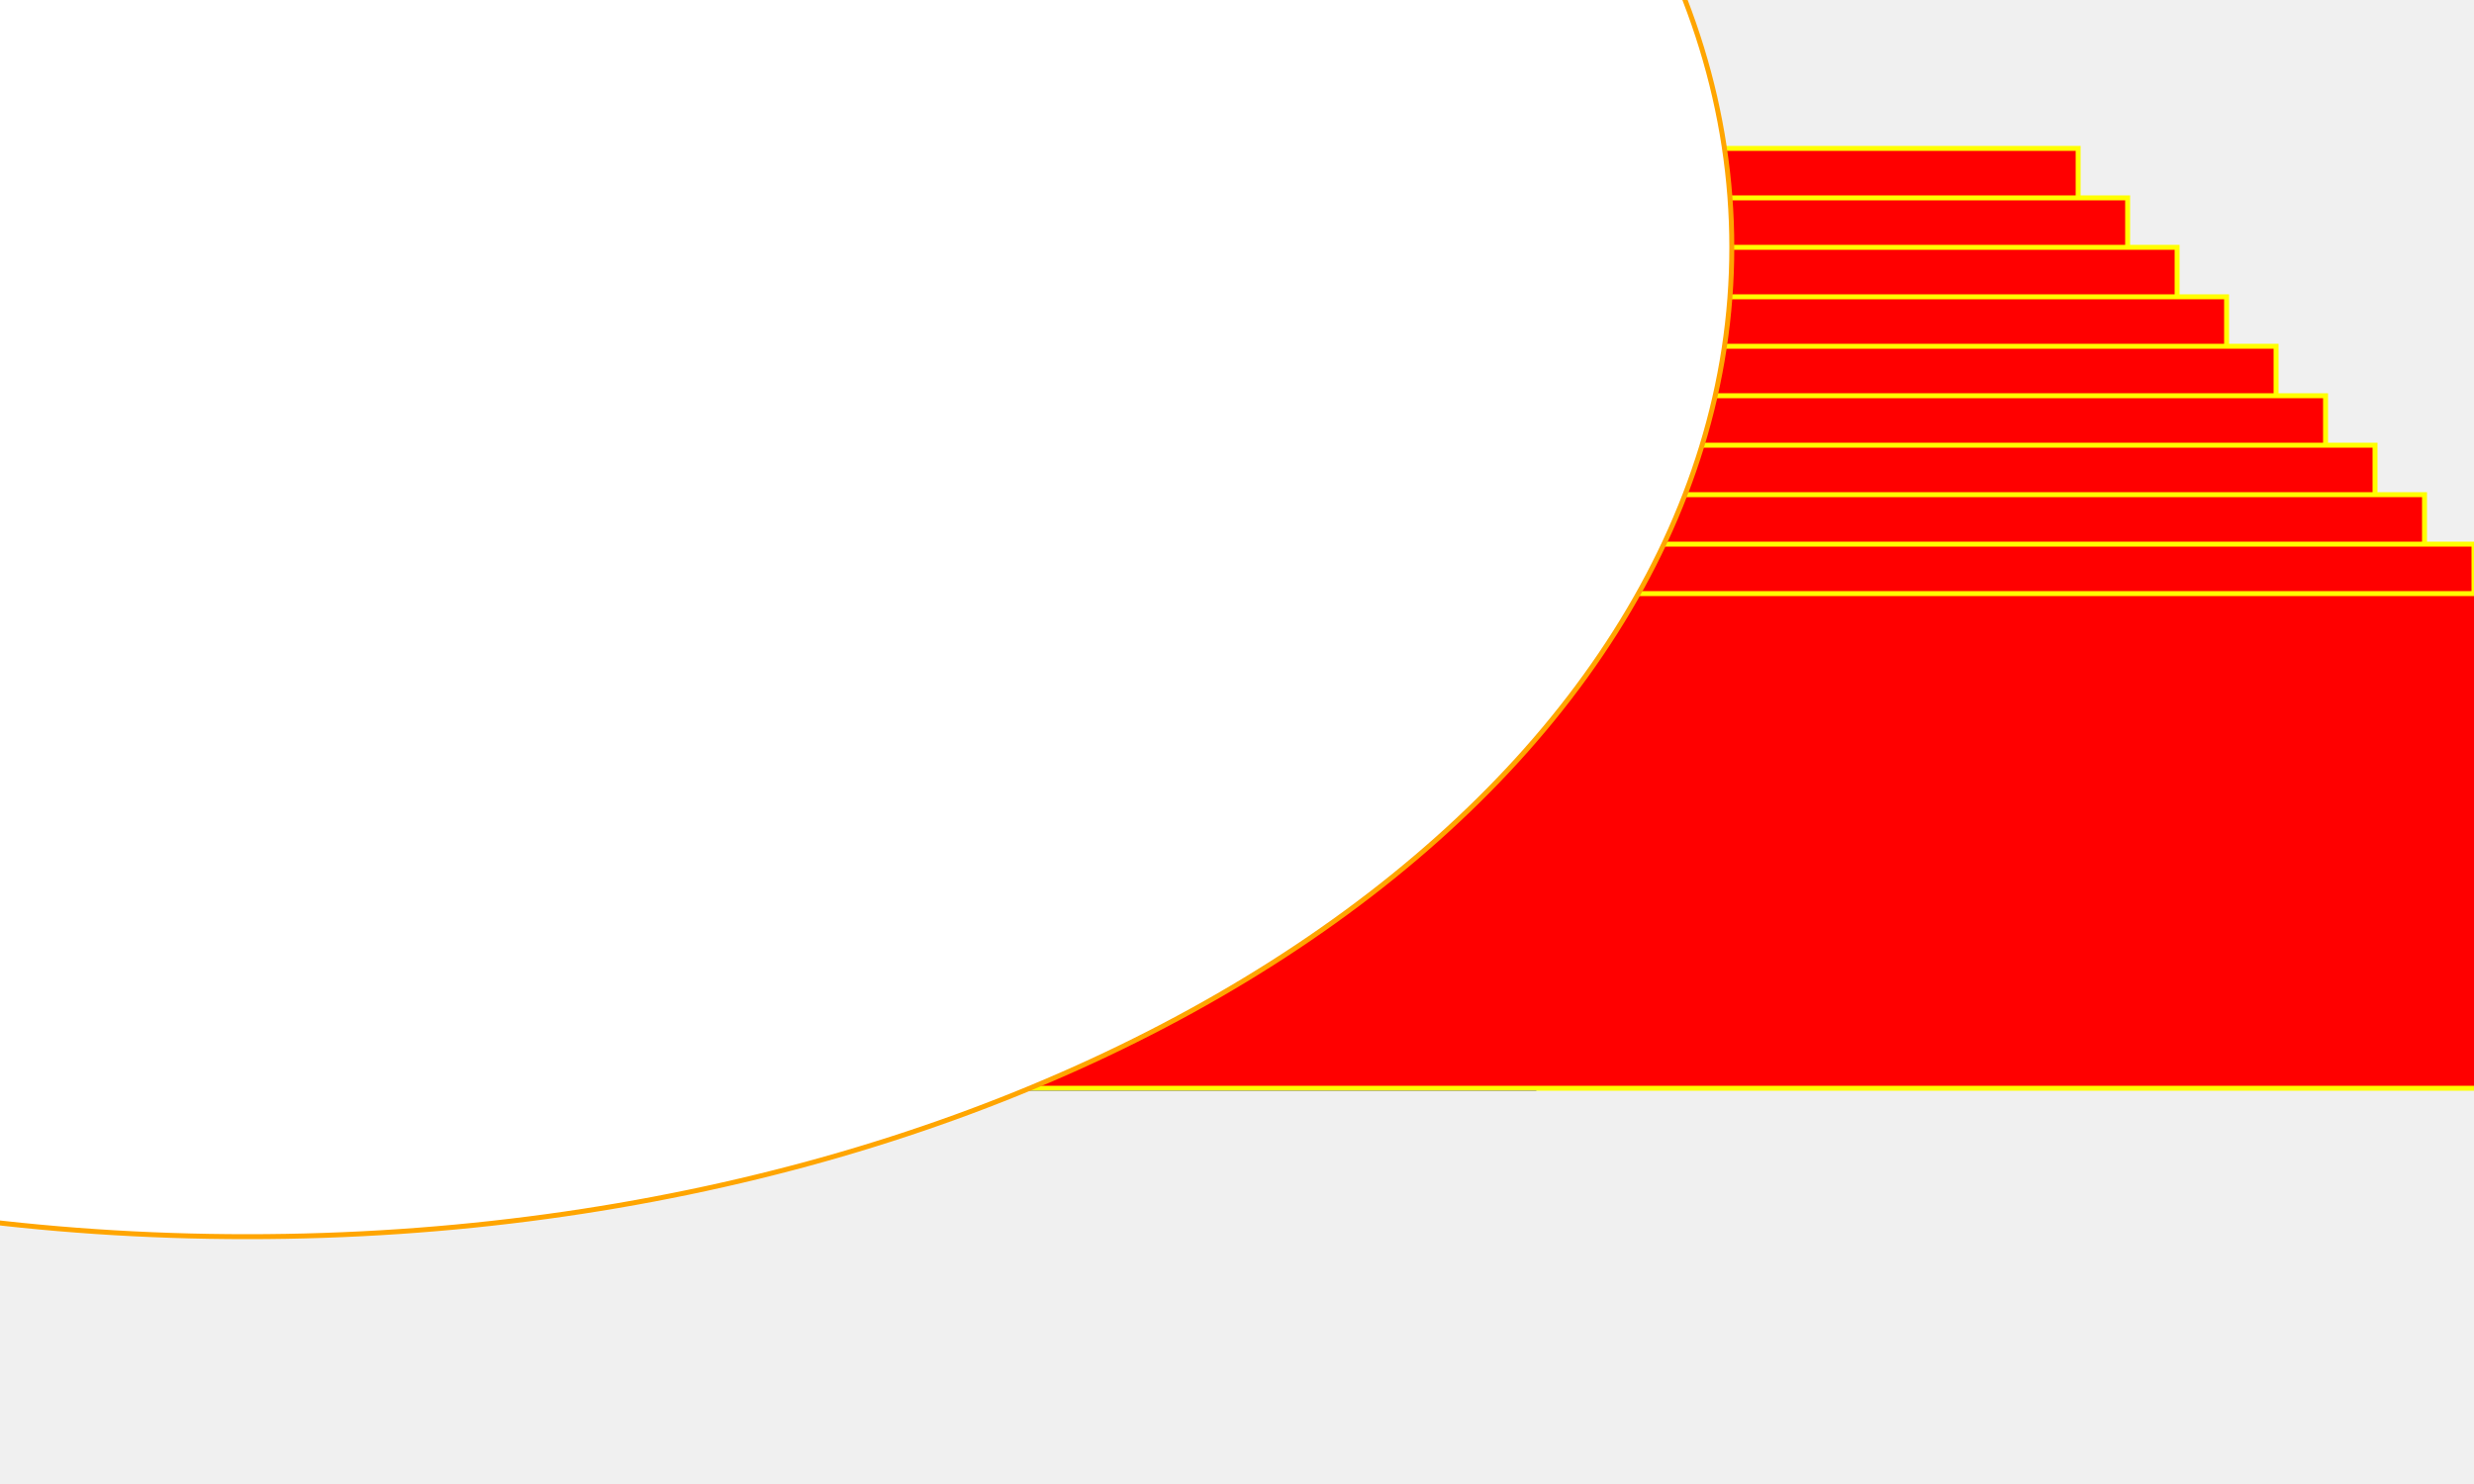
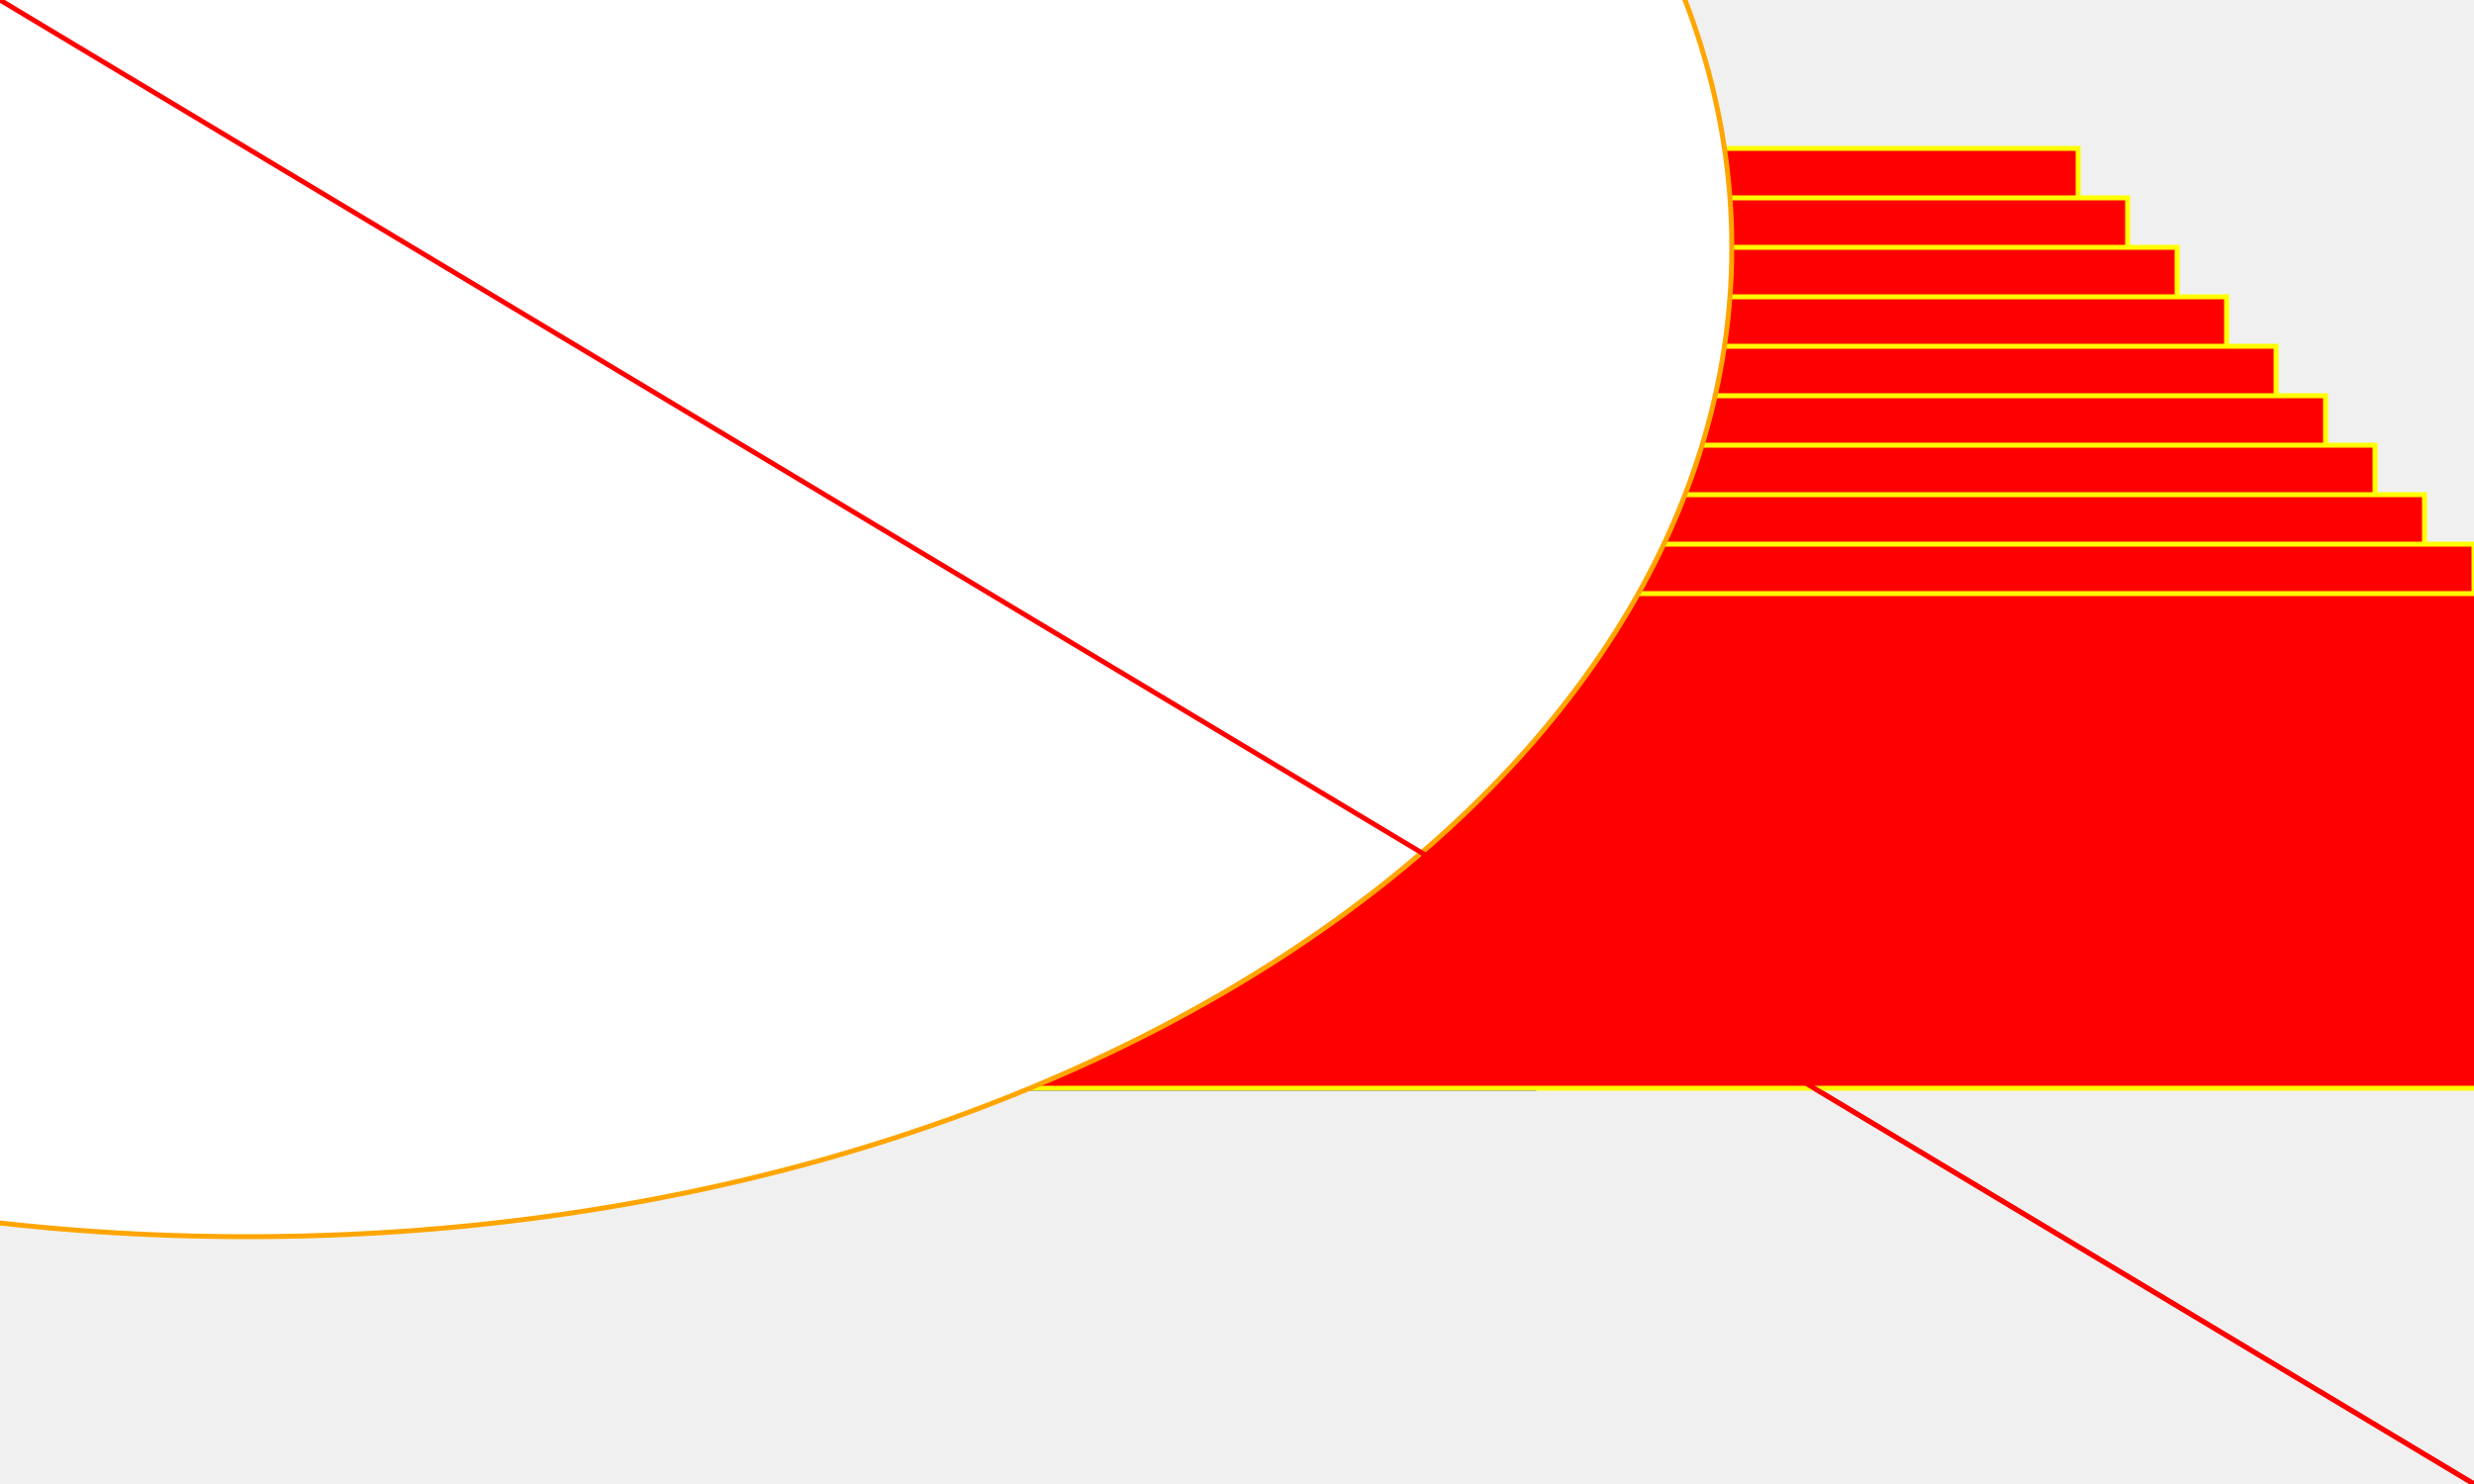
<svg xmlns="http://www.w3.org/2000/svg" width="500" height="300">
+   <line x1="0" x2="500" y1="0" y2="300" stroke="red" />
  <rect width="300" height="200" x="10" y="20" stroke="blue" fill="yellow" />
  <rect width="400" height="100" x="20" y="30" stroke="yellow" fill="red" />
  <rect width="400" height="100" x="30" y="40" stroke="yellow" fill="red" />
  <rect width="400" height="100" x="40" y="50" stroke="yellow" fill="red" />
  <rect width="400" height="100" x="50" y="60" stroke="yellow" fill="red" />
  <rect width="400" height="100" x="60" y="70" stroke="yellow" fill="red" />
  <rect width="400" height="100" x="70" y="80" stroke="yellow" fill="red" />
  <rect width="400" height="100" x="80" y="90" stroke="yellow" fill="red" />
  <rect width="400" height="100" x="90" y="100" stroke="yellow" fill="red" />
  <rect width="400" height="100" x="100" y="110" stroke="yellow" fill="red" />
  <rect width="400" height="100" x="110" y="120" stroke="yellow" fill="red" />
  <ellipse cx="50" cy="50" rx="300" ry="200" stroke="orange" fill="white" />
+   <line x1="0" x2="500" y1="0" y2="300" stroke="red" />
</svg>
